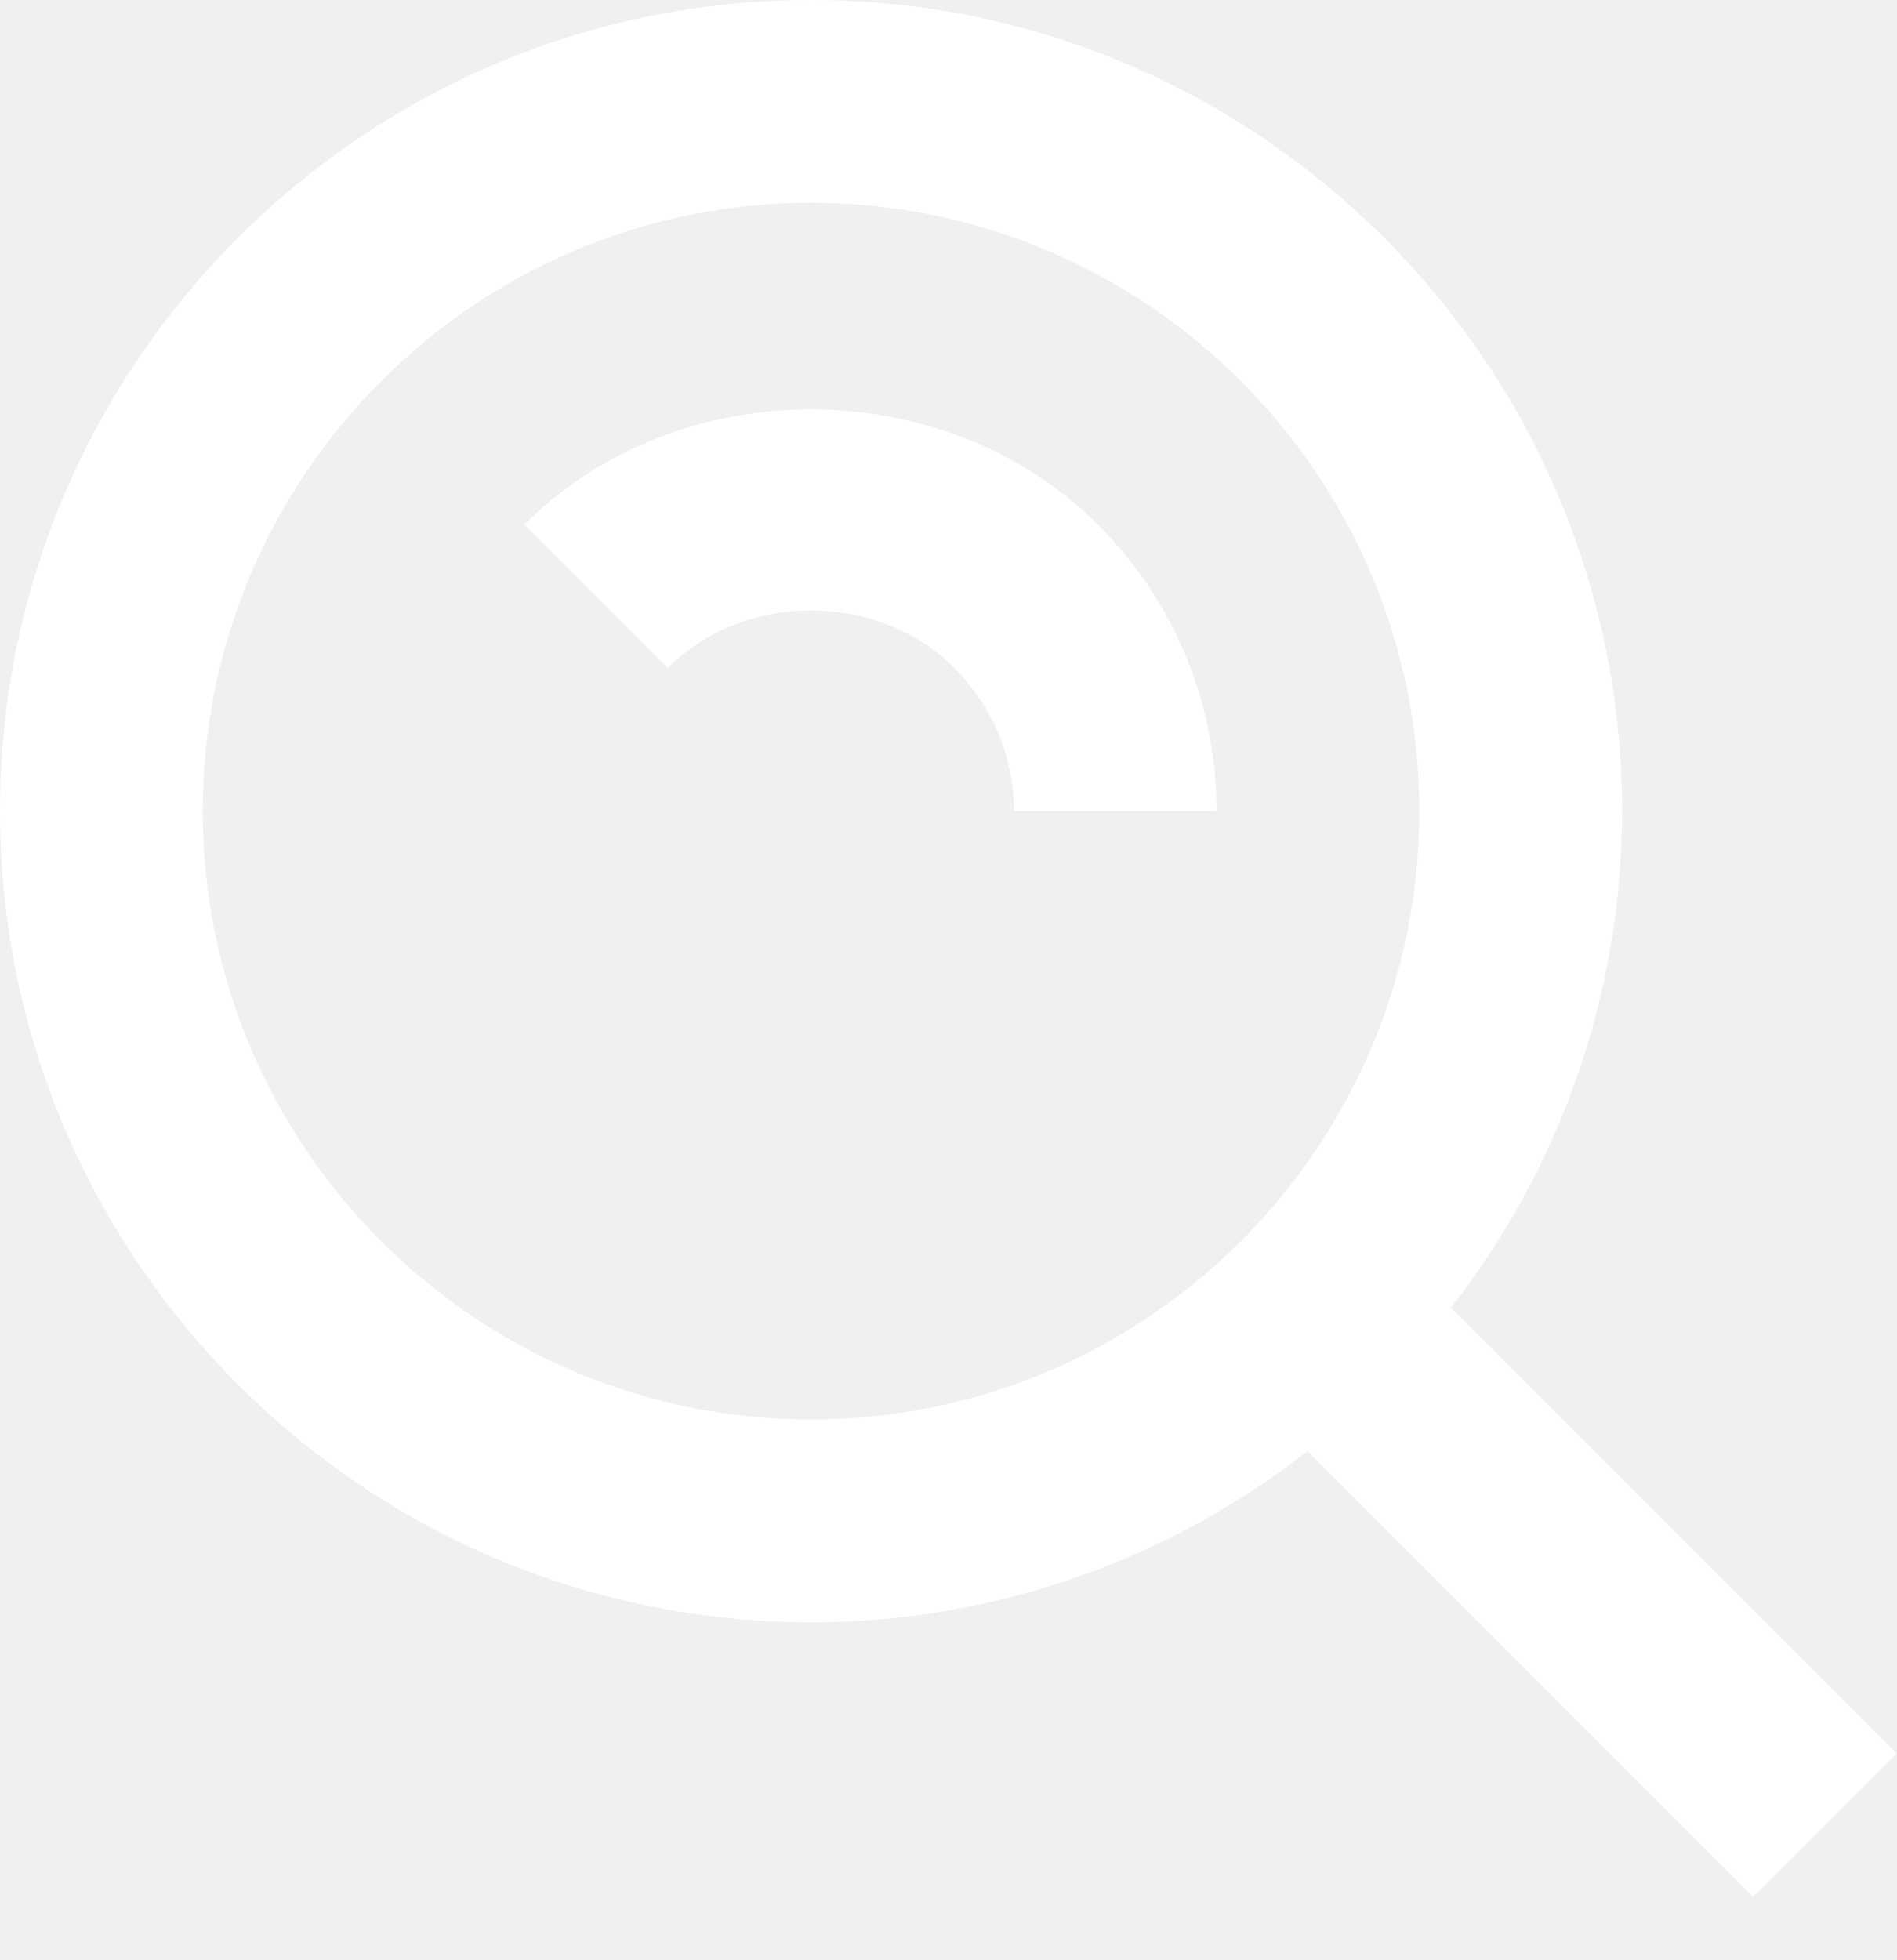
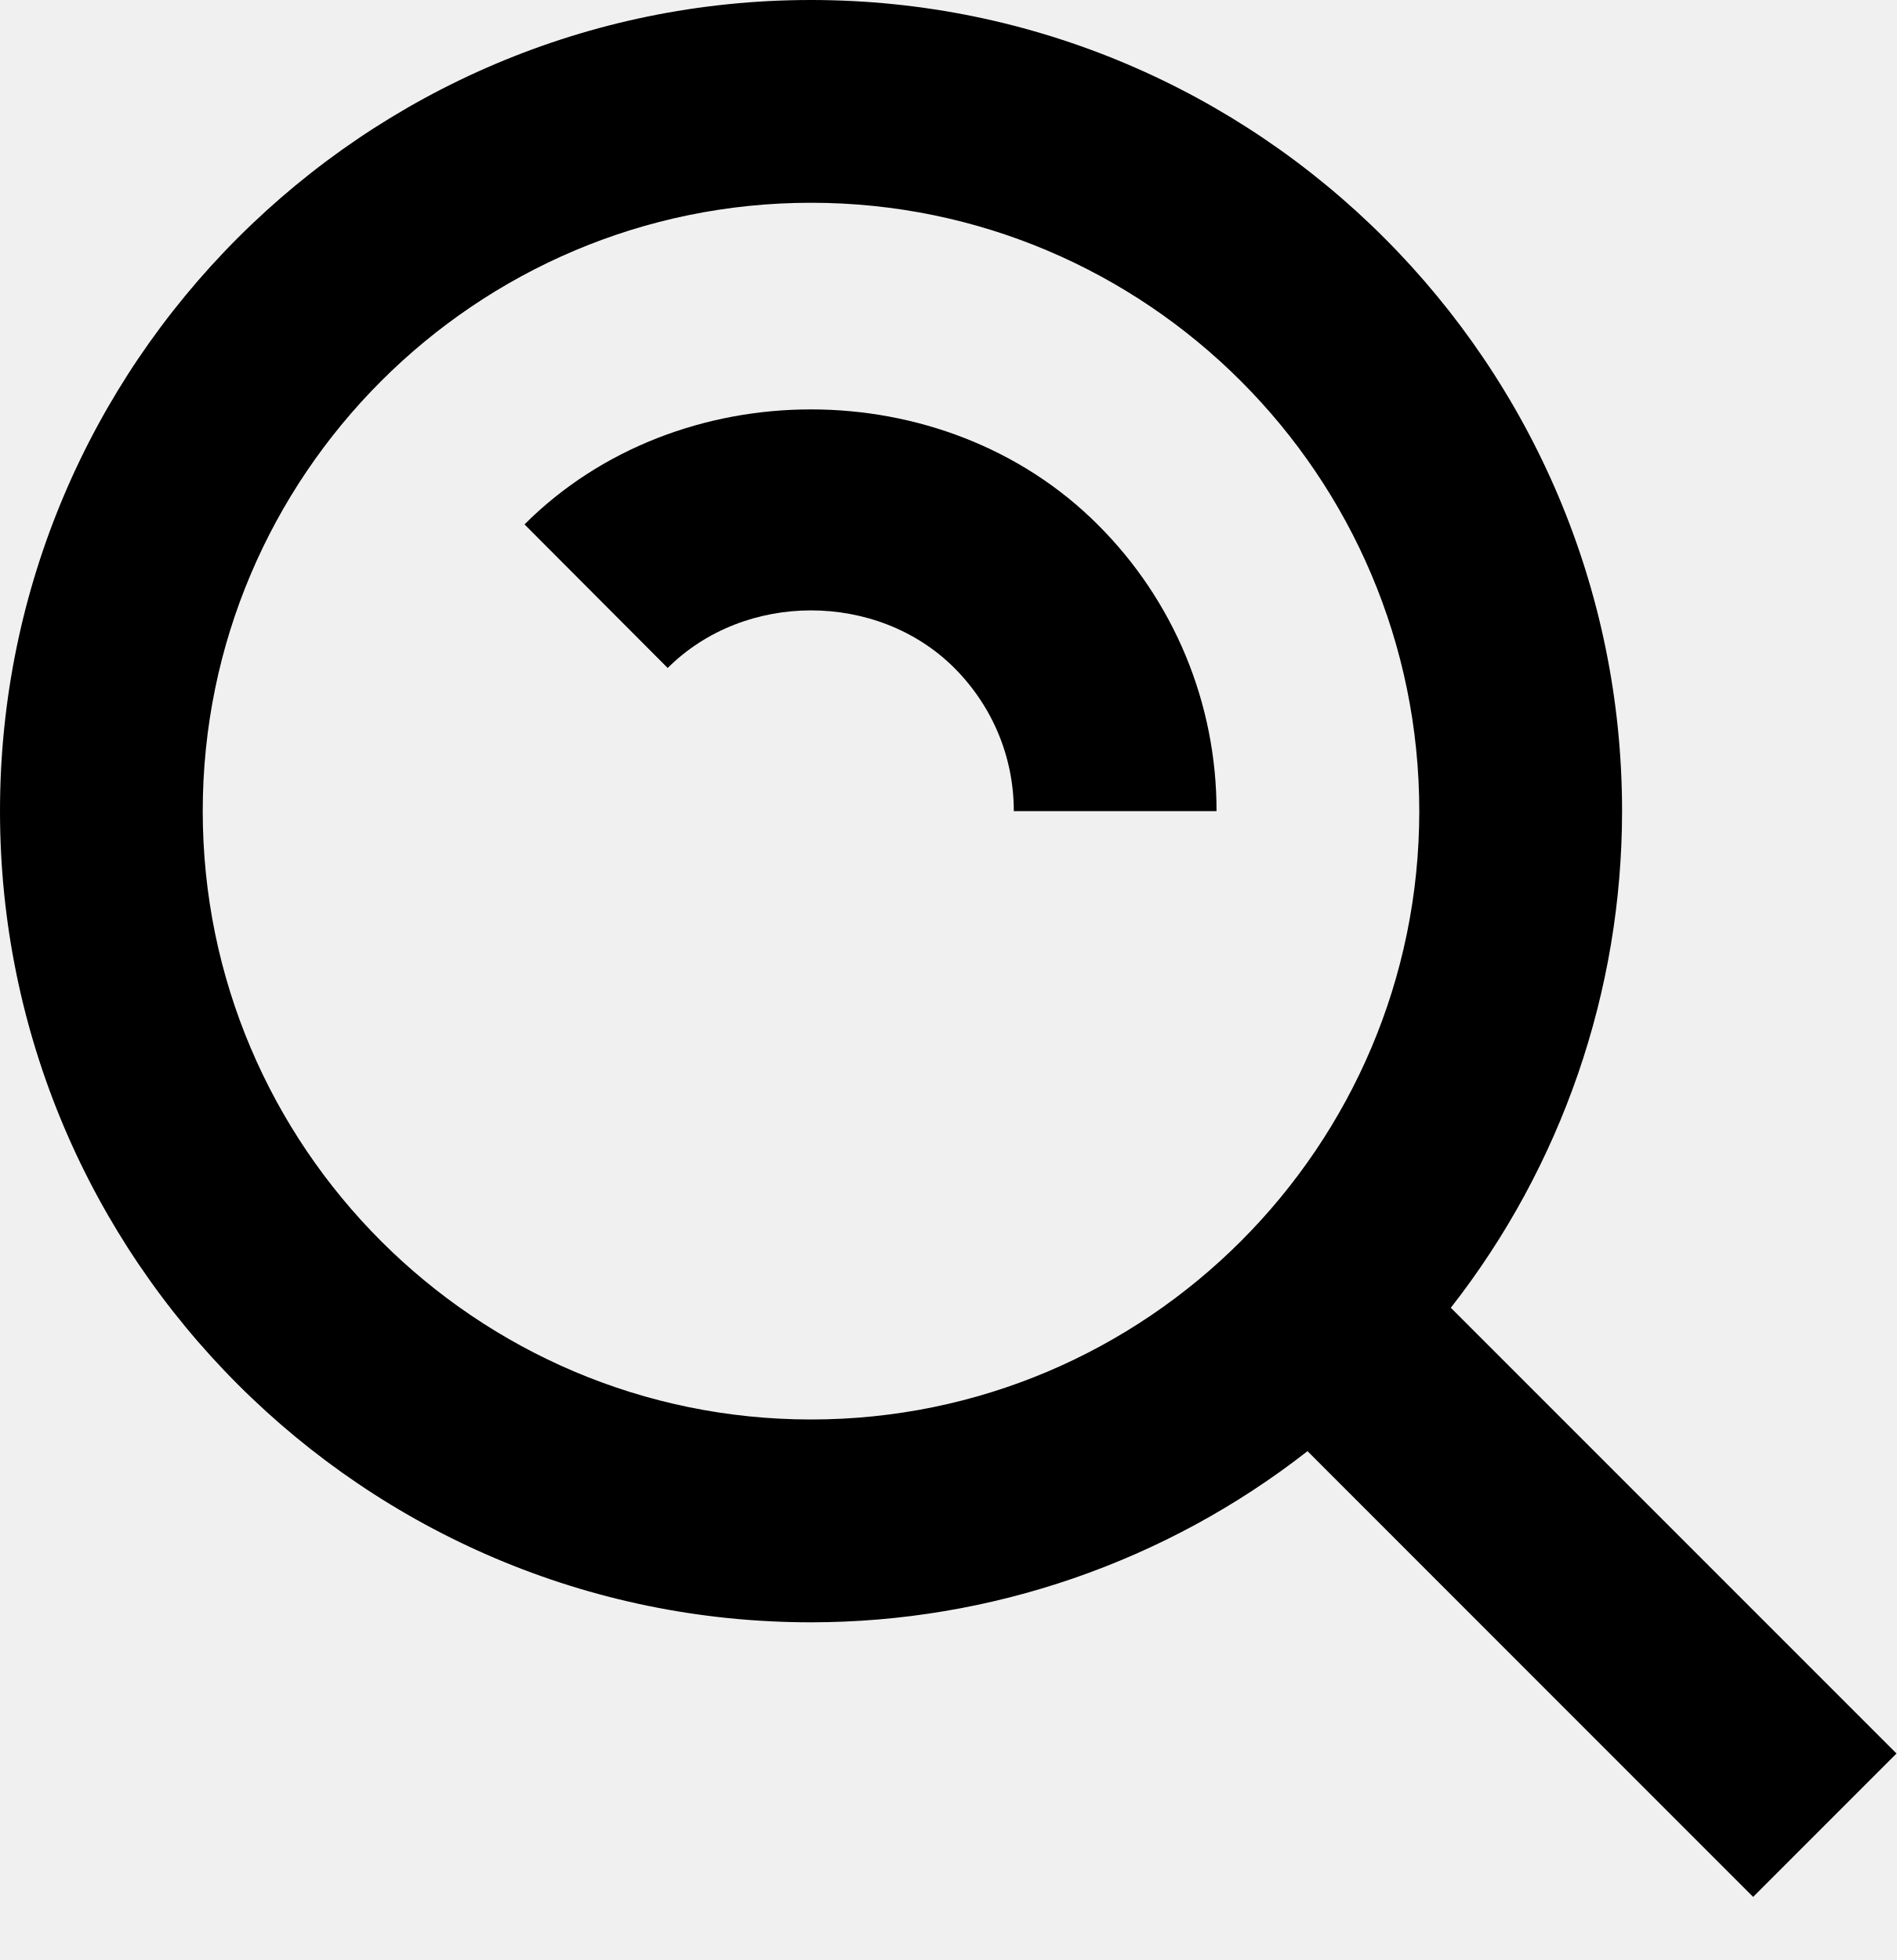
- <svg xmlns="http://www.w3.org/2000/svg" width="30" height="31" viewBox="0 0 30 31" fill="none">
-   <path d="M12.829 25.659C15.676 25.658 18.44 24.705 20.683 22.952L27.732 30.002L30 27.734L22.95 20.684C24.705 18.442 25.658 15.677 25.659 12.829C25.659 5.756 19.903 0 12.829 0C5.756 0 0 5.756 0 12.829C0 19.903 5.756 25.659 12.829 25.659ZM12.829 3.207C18.136 3.207 22.451 7.523 22.451 12.829C22.451 18.136 18.136 22.451 12.829 22.451C7.523 22.451 3.207 18.136 3.207 12.829C3.207 7.523 7.523 3.207 12.829 3.207Z" fill="white" />
-   <path d="M15.094 10.562C15.702 11.171 16.037 11.976 16.037 12.829H19.244C19.245 11.986 19.08 11.152 18.757 10.373C18.434 9.595 17.959 8.888 17.361 8.294C14.933 5.869 10.724 5.869 8.297 8.294L10.562 10.565C11.781 9.349 13.881 9.353 15.094 10.562Z" fill="white" />
+ <svg xmlns="http://www.w3.org/2000/svg" width="30" height="31" viewBox="0 0 30 31">
+   <path d="M12.829 25.659C15.676 25.658 18.44 24.705 20.683 22.952L27.732 30.002L30 27.734L22.95 20.684C24.705 18.442 25.658 15.677 25.659 12.829C25.659 5.756 19.903 0 12.829 0C5.756 0 0 5.756 0 12.829C0 19.903 5.756 25.659 12.829 25.659ZM12.829 3.207C18.136 3.207 22.451 7.523 22.451 12.829C22.451 18.136 18.136 22.451 12.829 22.451C7.523 22.451 3.207 18.136 3.207 12.829C3.207 7.523 7.523 3.207 12.829 3.207Z" />
+   <path d="M15.094 10.562C15.702 11.171 16.037 11.976 16.037 12.829H19.244C19.245 11.986 19.08 11.152 18.757 10.373C18.434 9.595 17.959 8.888 17.361 8.294C14.933 5.869 10.724 5.869 8.297 8.294L10.562 10.565C11.781 9.349 13.881 9.353 15.094 10.562Z" />
</svg>
